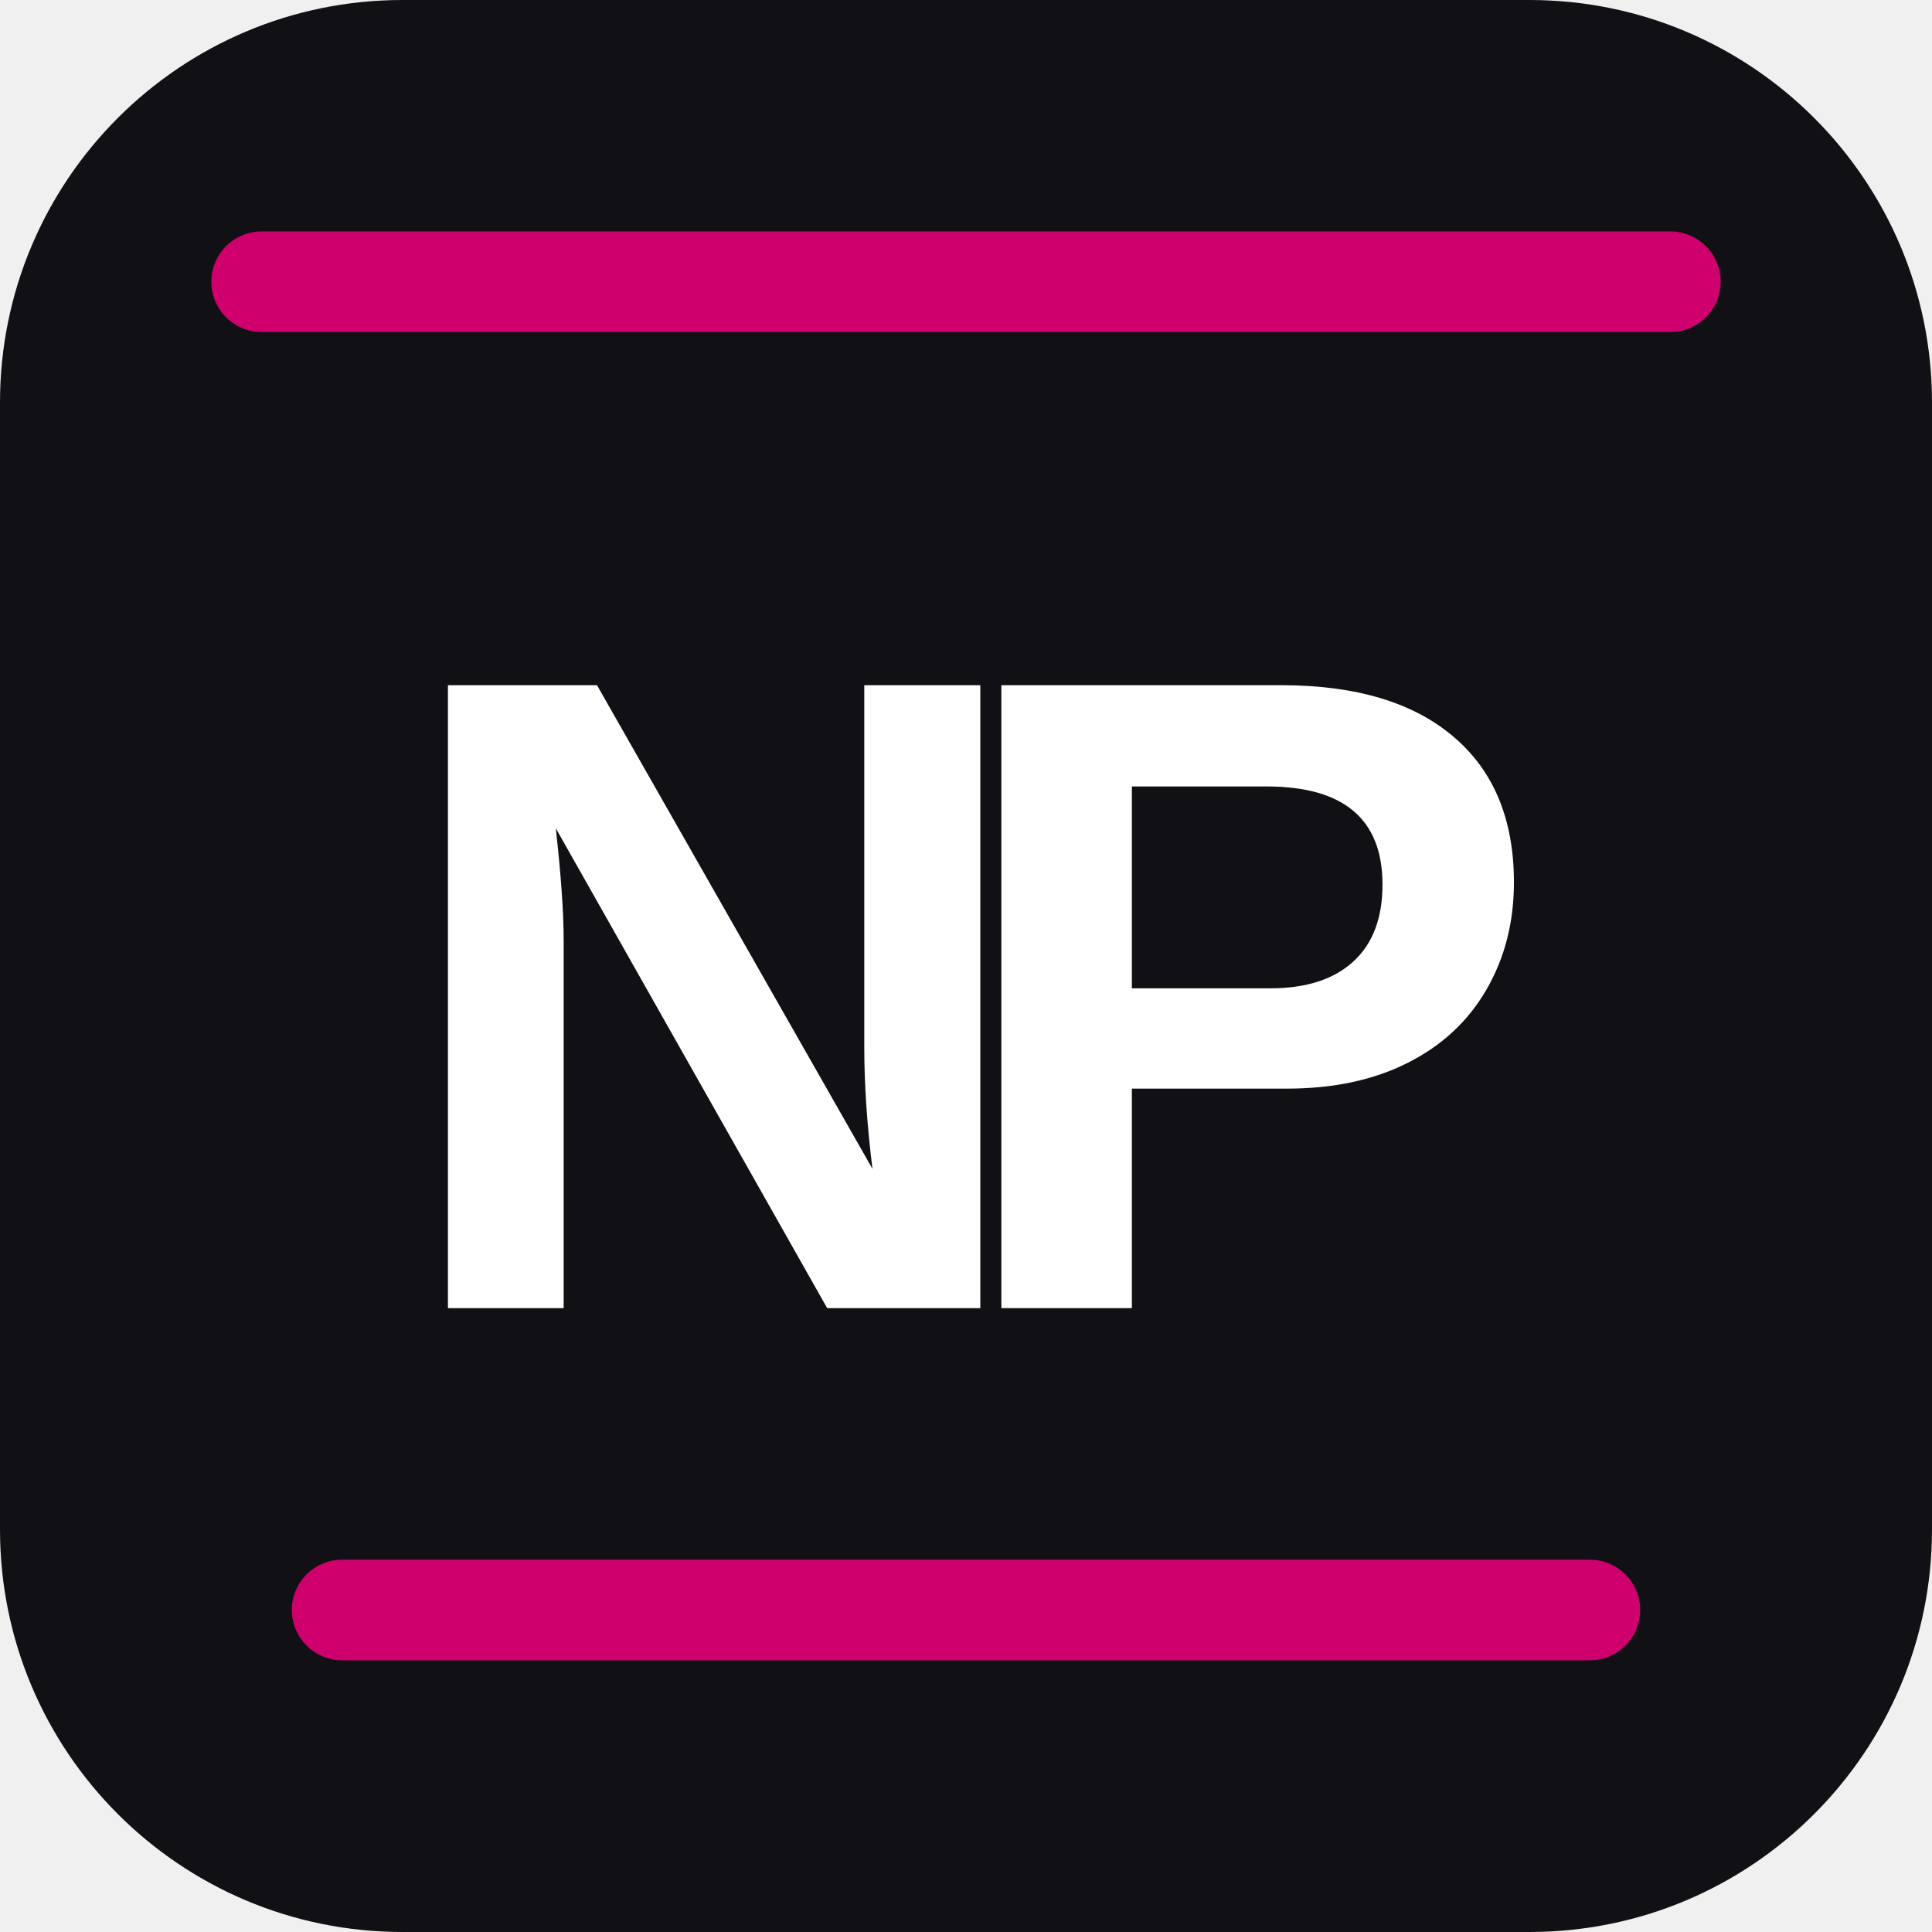
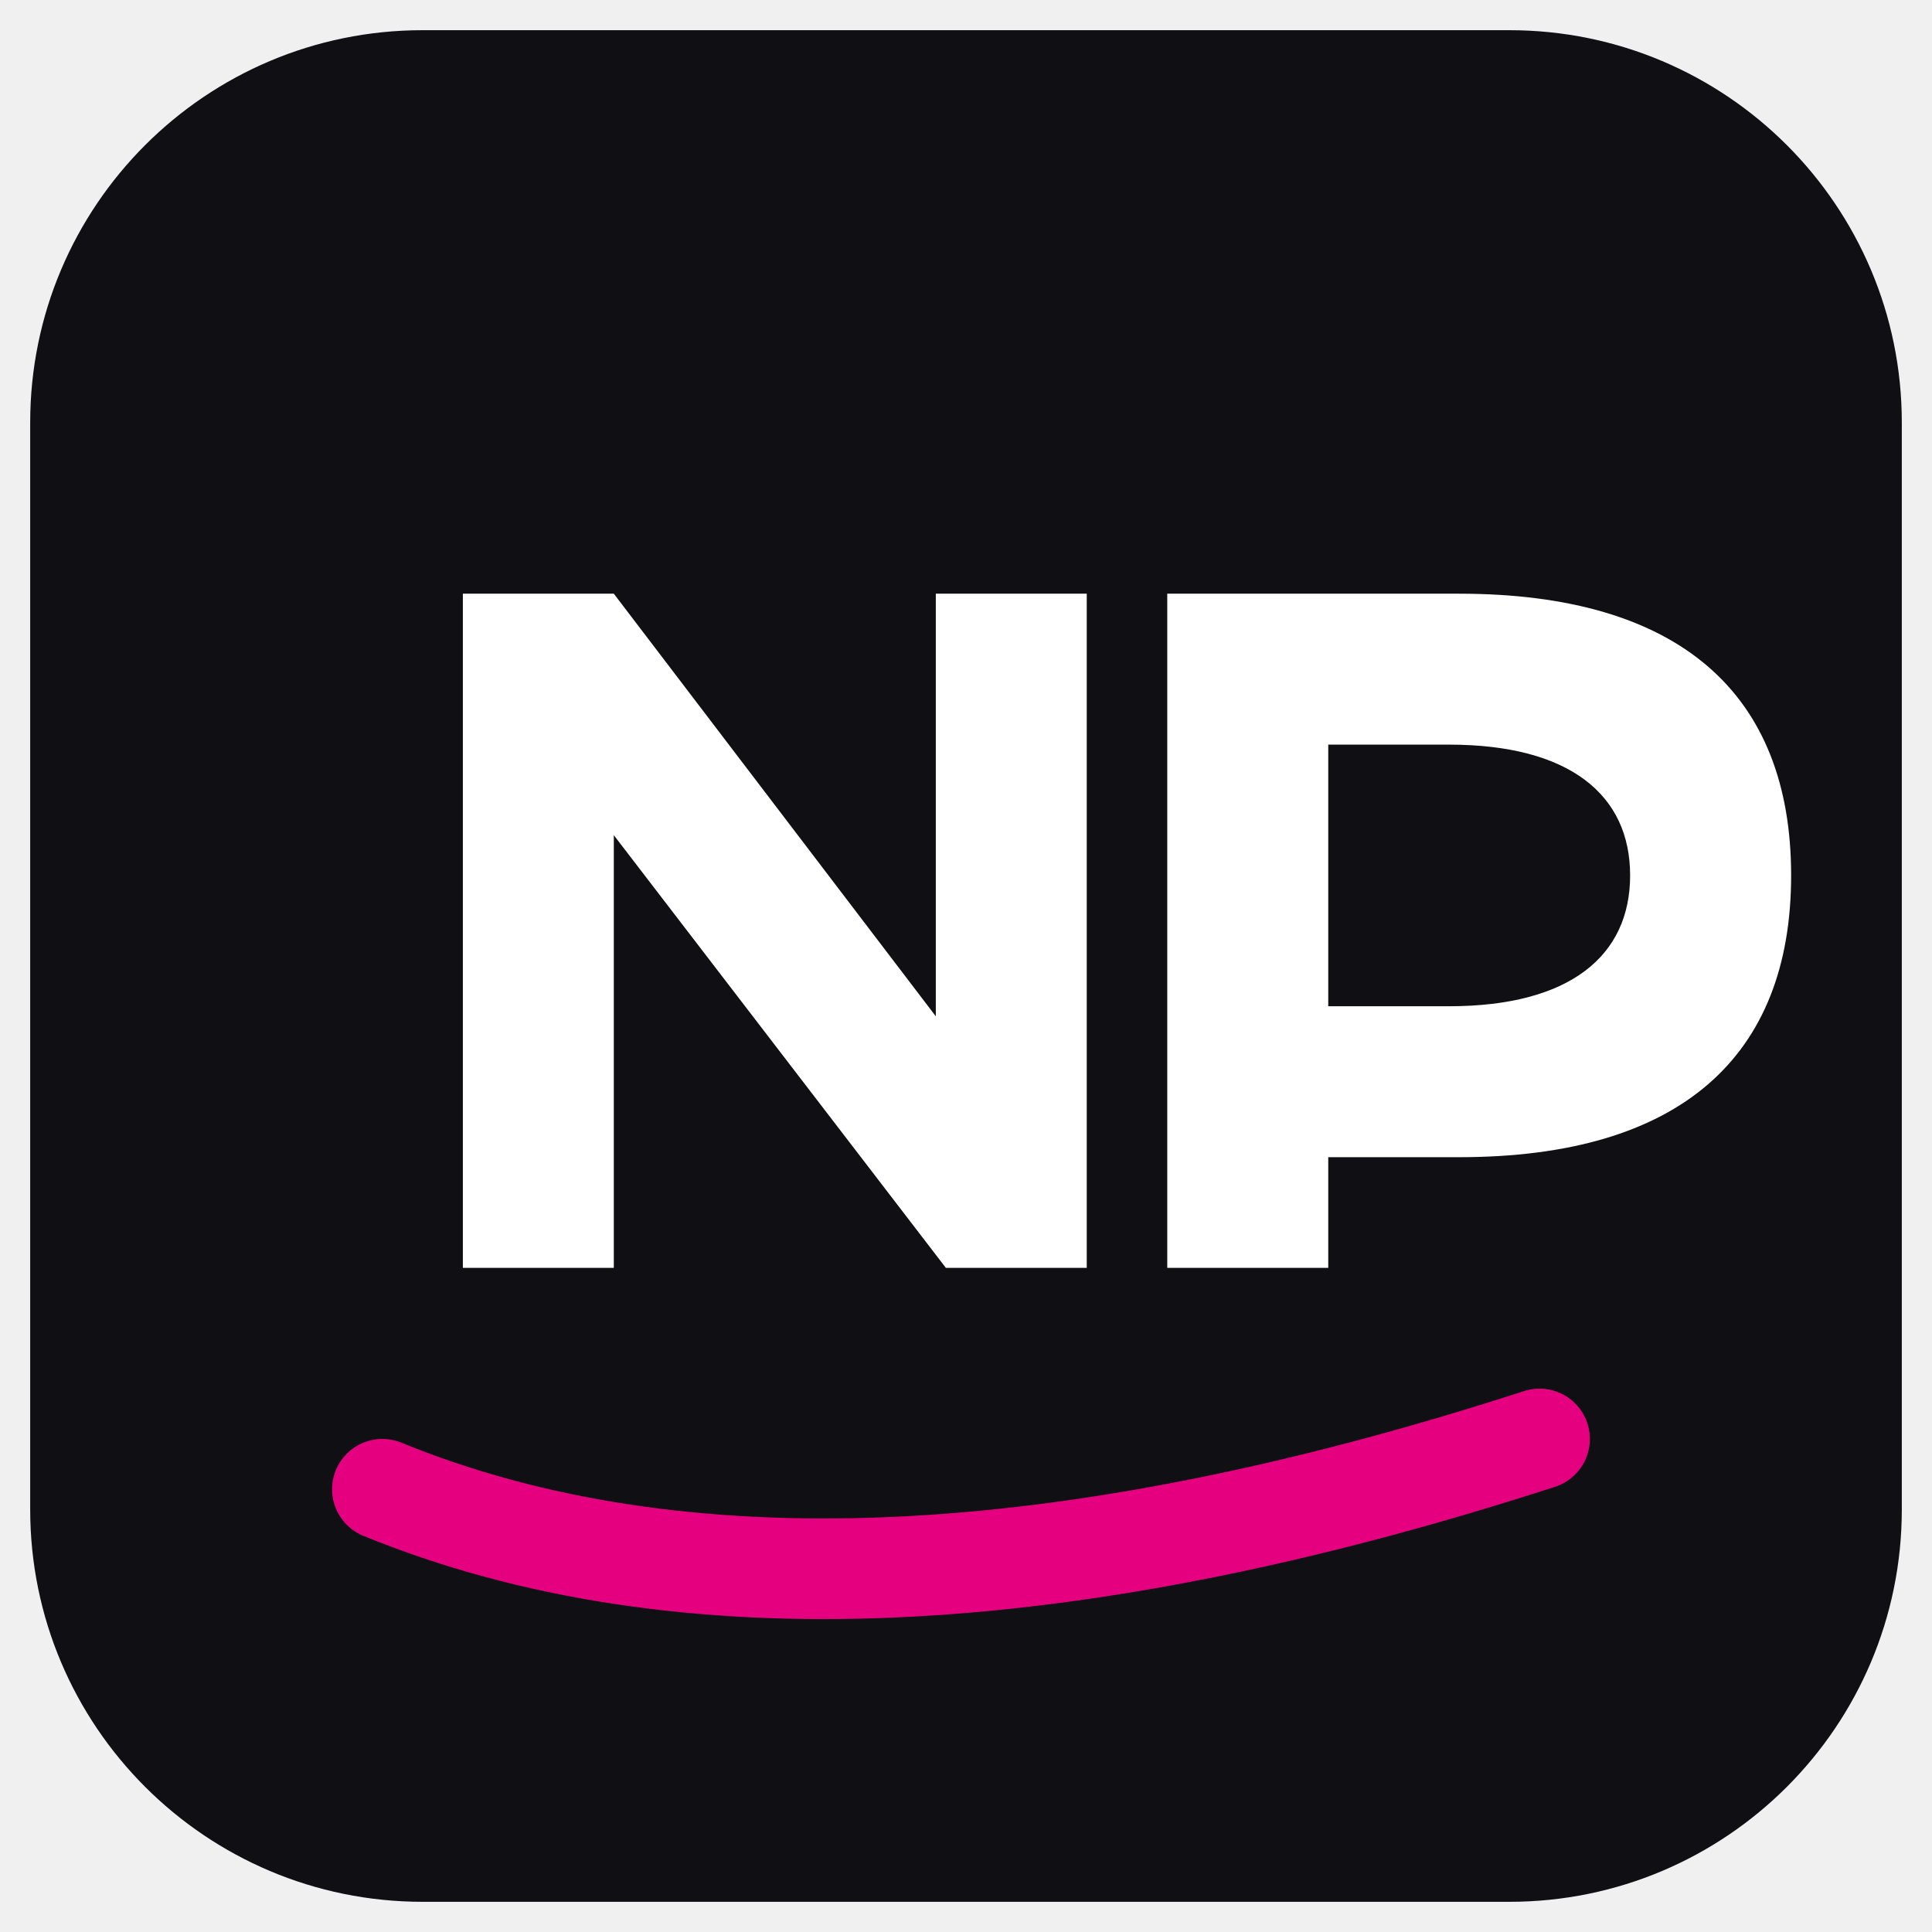
- <svg xmlns="http://www.w3.org/2000/svg" viewBox="0 0 96 96" width="96" height="96" role="img" aria-label="Noelia Perucci">
-   <rect width="96" height="96" rx="20" fill="#111014" />
-   <path d="M13 14h70" stroke="#cf006d" stroke-width="5" stroke-linecap="round" />
-   <text x="48" y="65" text-anchor="middle" fill="#ffffff" font-family="Arial,Helvetica,sans-serif" font-weight="800" font-size="45" letter-spacing="-5">NP</text>
-   <path d="M17 80h62" stroke="#cf006d" stroke-width="5" stroke-linecap="round" />
+ <svg xmlns="http://www.w3.org/2000/svg" viewBox="0 0 192 192" width="192" height="192">
+   <rect x="3" y="3" width="186" height="186" rx="39" fill="#101014" />
+   <path d="M46 126V59h15l32 42V59h15v67H94L61 83v43z" fill="#fff" />
+   <path d="M116 59h29c22 0 33 10 33 28s-11 28-33 28h-13v11h-16zm16 15v26h12c12 0 18-5 18-13s-6-13-18-13z" fill="#fff" />
+   <path d="M38 148q44 18 115-5" fill="none" stroke="#e50080" stroke-width="10" stroke-linecap="round" />
</svg>
